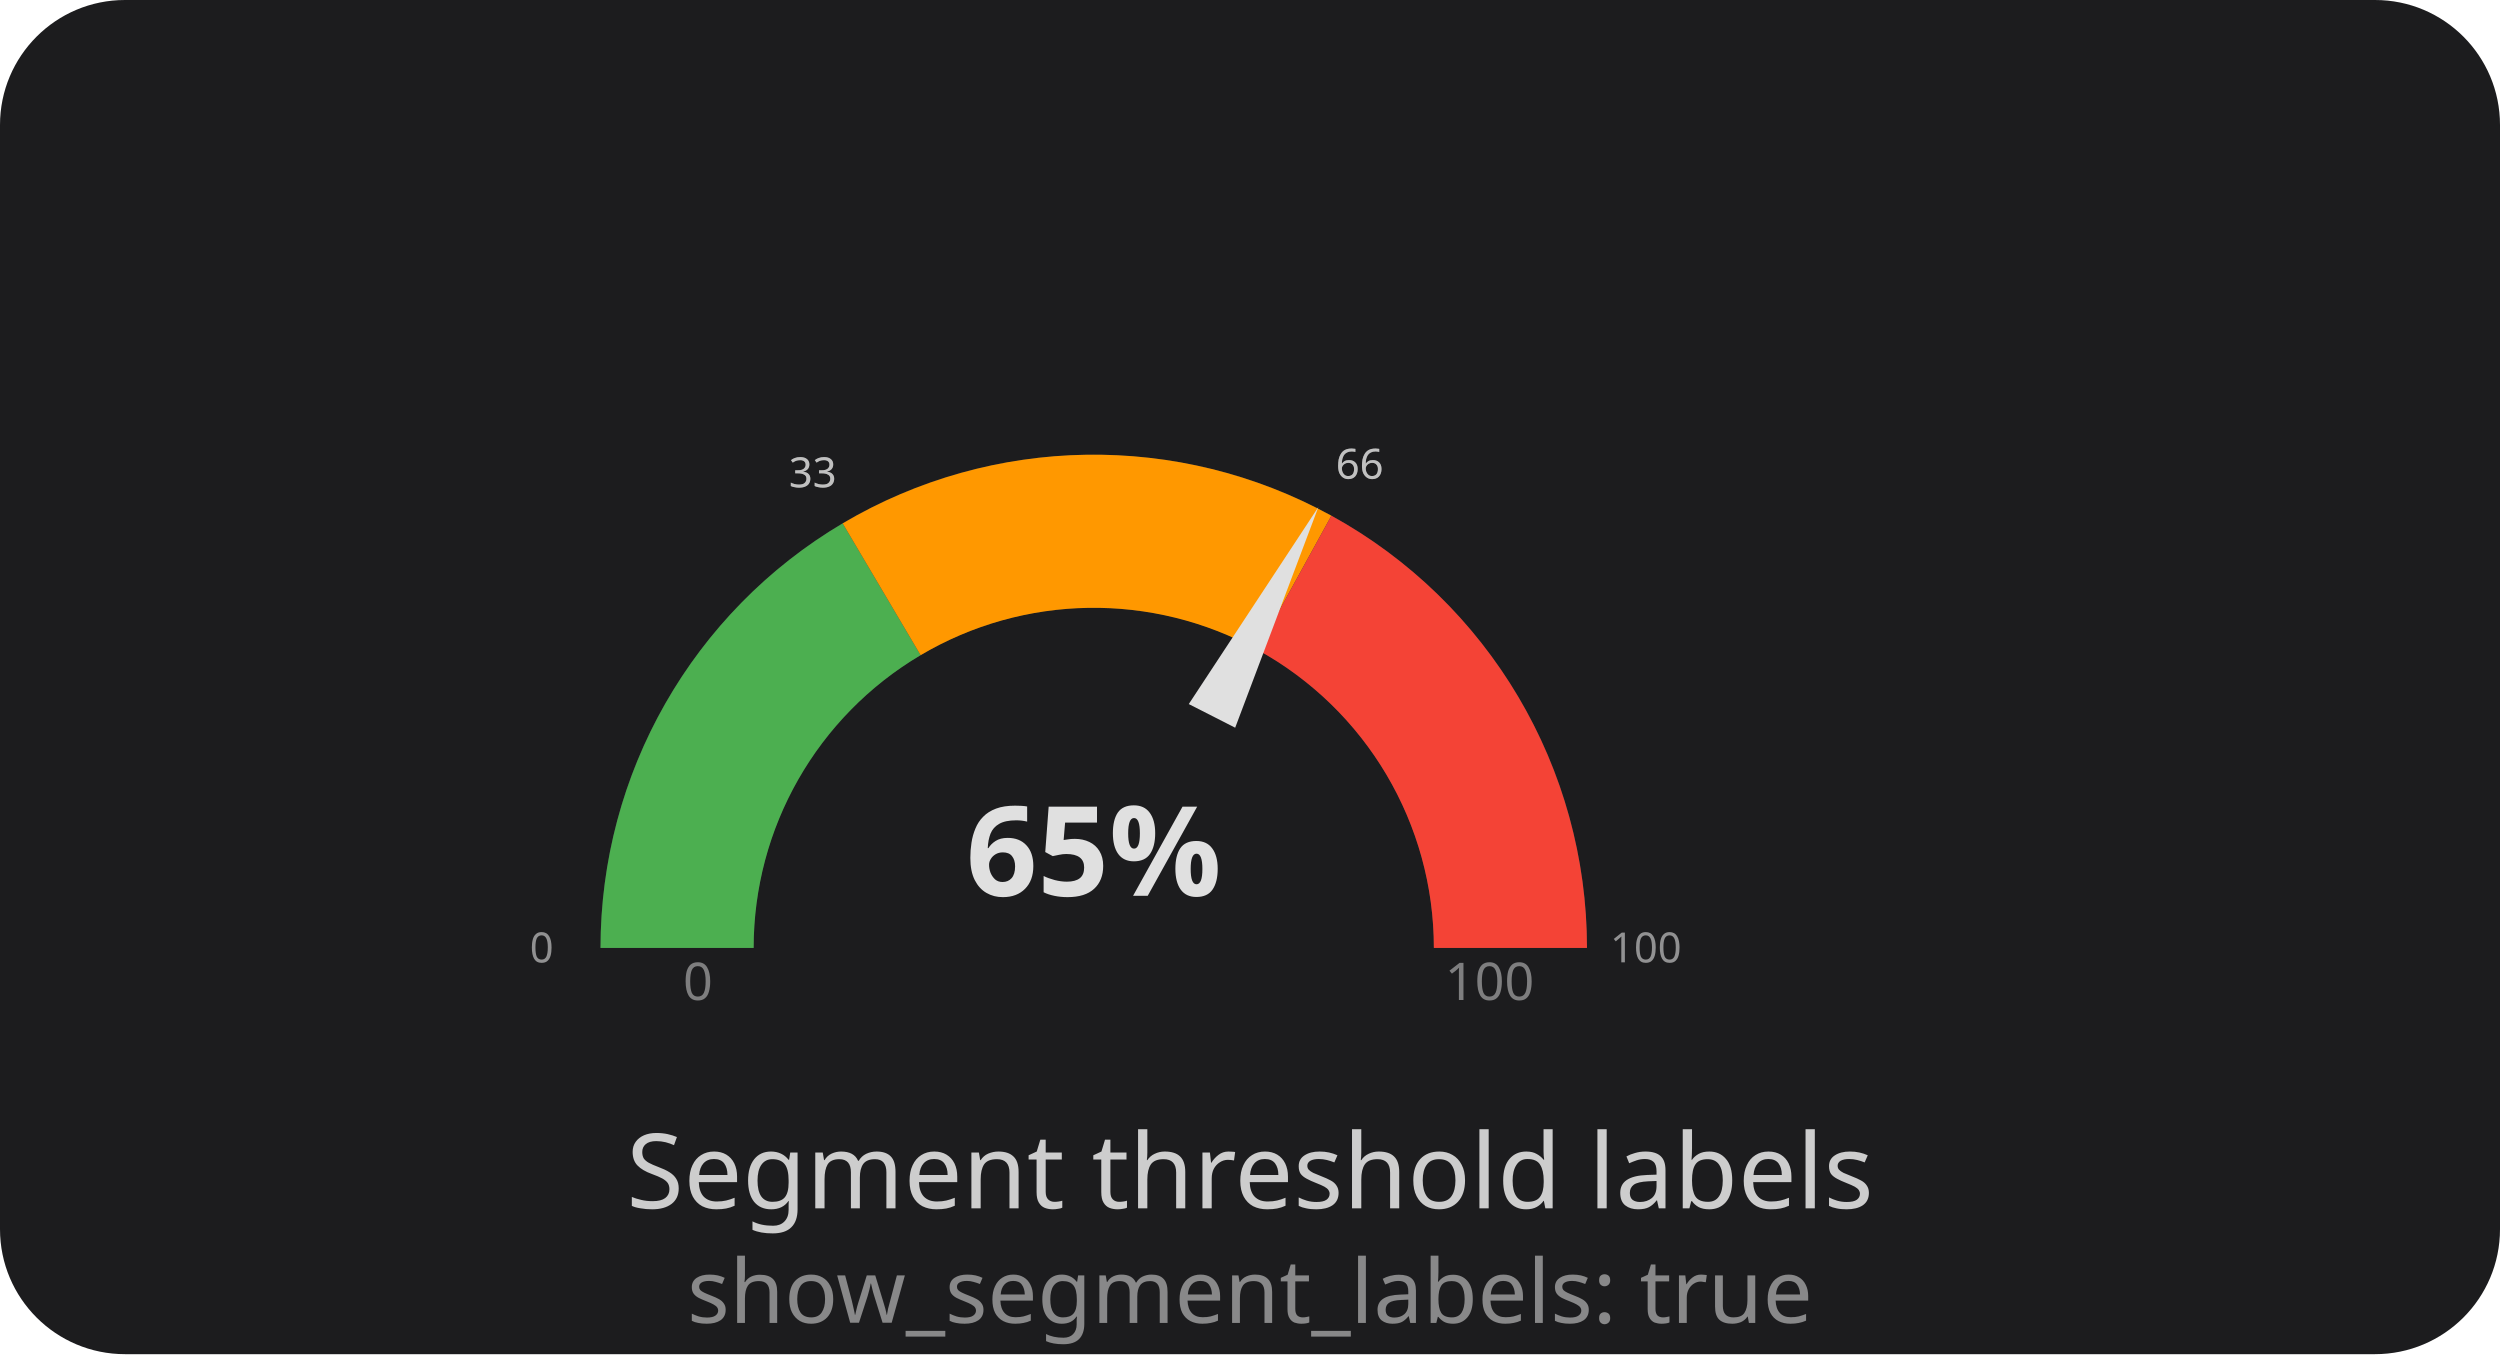
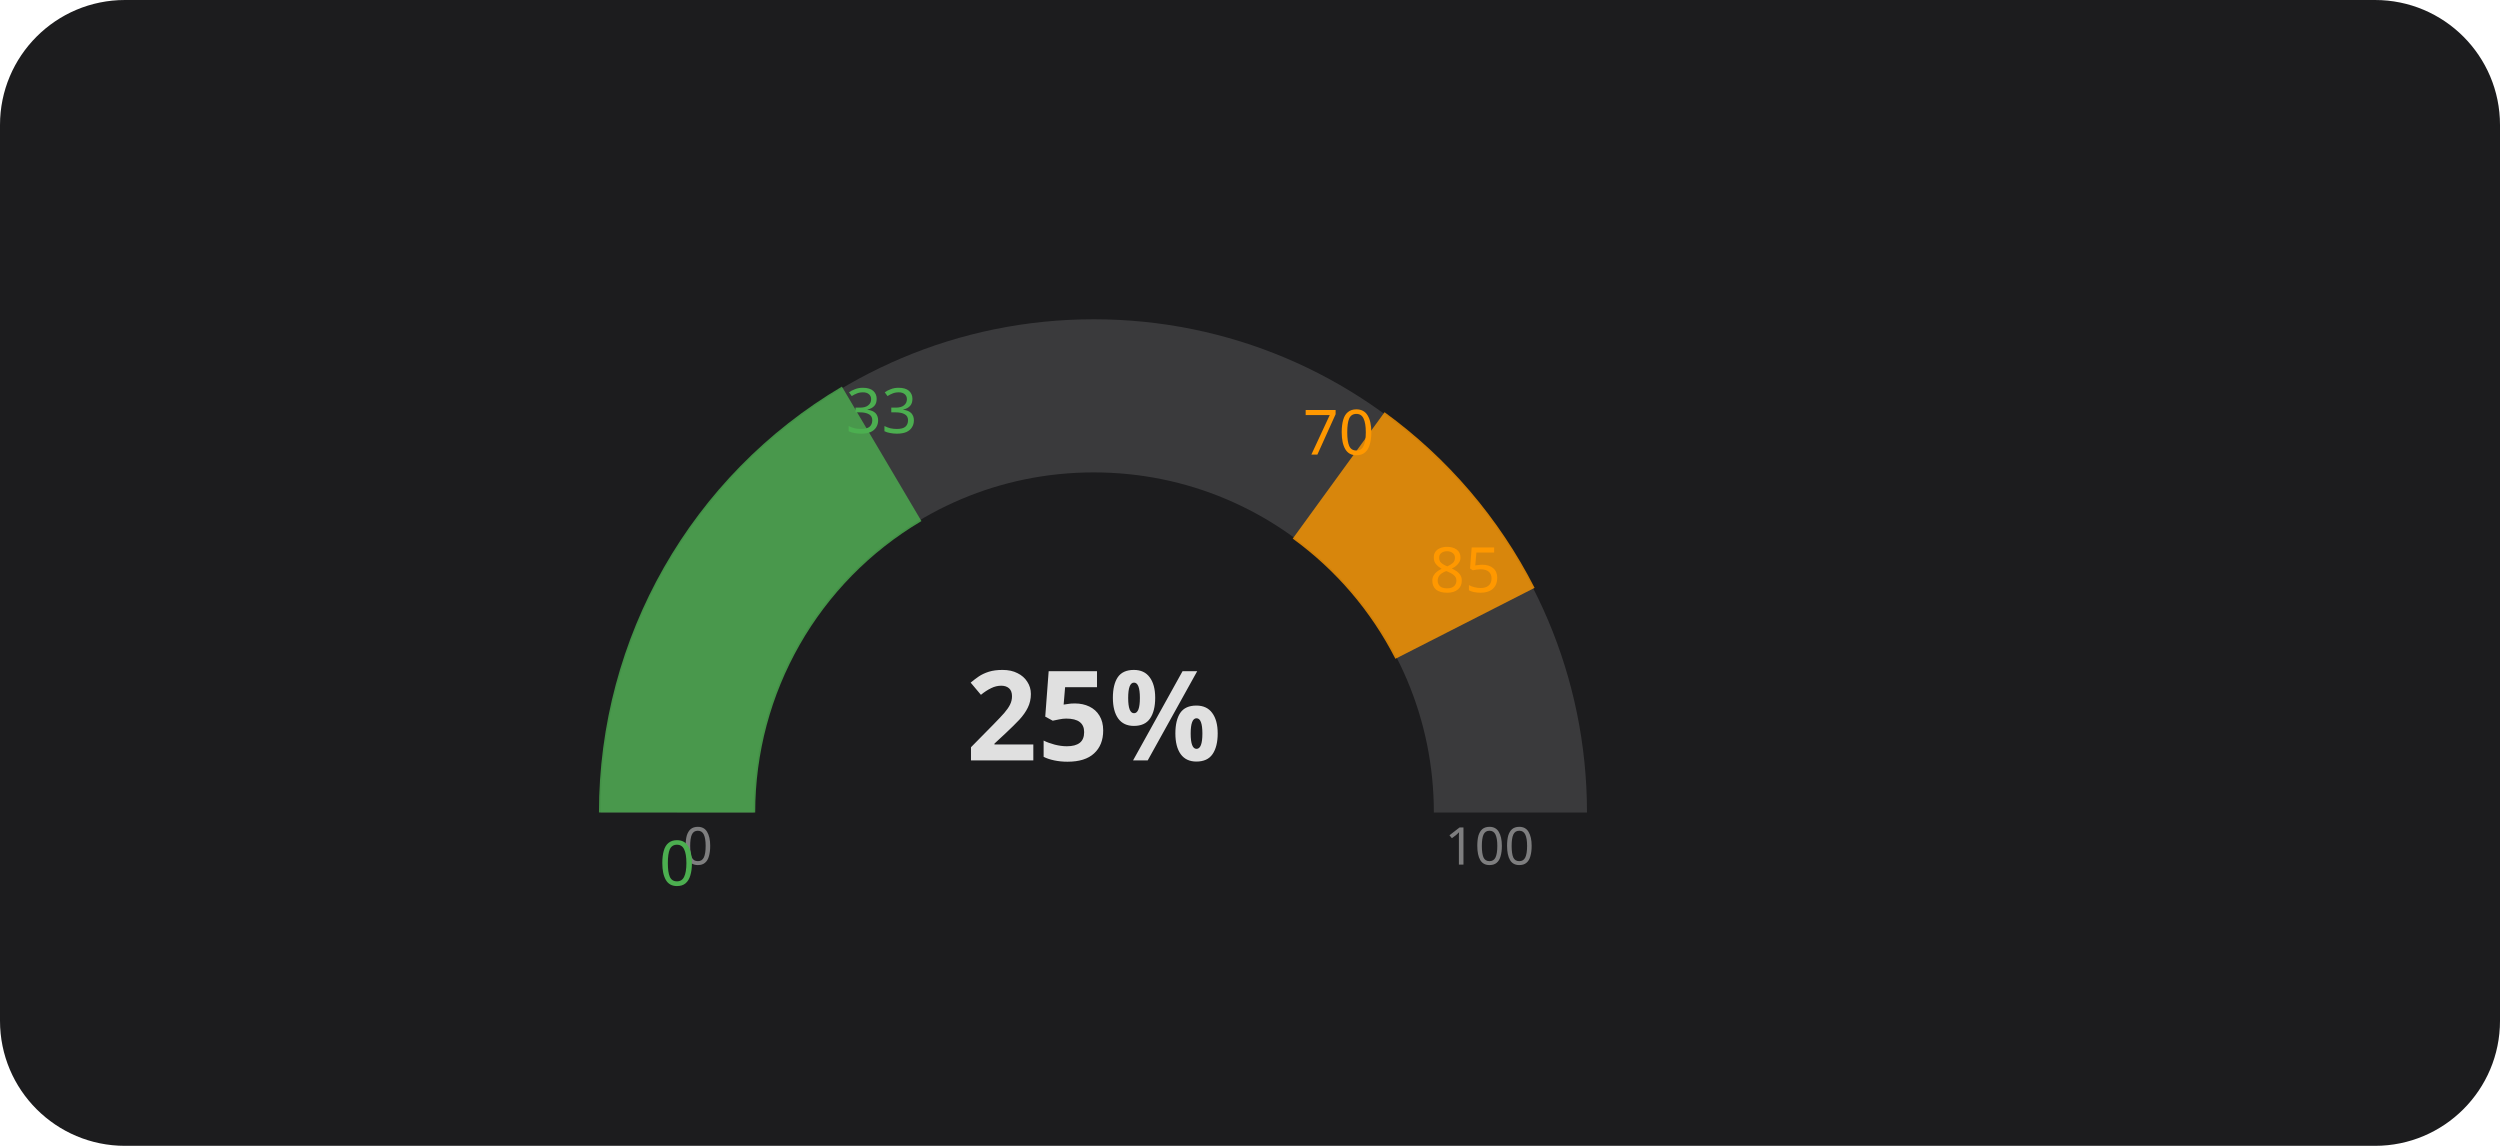
- <svg xmlns="http://www.w3.org/2000/svg" width="240" height="130" viewBox="0 0 240 130">
-   <rect width="240" height="130" rx="12" fill="#1c1c1e" />
-   <g transform="translate(105, 91)">
+ <svg xmlns="http://www.w3.org/2000/svg" width="240" height="110" viewBox="0 0 240 110">
+   <rect width="240" height="110" rx="12" fill="#1c1c1e" />
+   <g transform="translate(105, 78)">
    <path d="M -40 0 A 40 40 0 0 1 40 0" fill="none" stroke="#3a3a3c" stroke-width="14.7" stroke-linecap="butt" />
-     <path d="M -40.000 0.000 A 40 40 0 0 1 -20.362 -34.430" fill="none" stroke="#4caf50" stroke-width="14.7" stroke-linecap="butt" />
-     <text x="-53.00" y="0.00" text-anchor="middle" dominant-baseline="middle" font-family="sans-serif" font-size="4" fill="#e0e0e0" opacity="0.6">0</text>
-     <text x="-26.98" y="-45.62" text-anchor="middle" dominant-baseline="middle" font-family="sans-serif" font-size="4" fill="#e0e0e0" opacity="0.6">33</text>
-     <path d="M -20.362 -34.430 A 40 40 0 0 1 19.270 -35.052" fill="none" stroke="#ff9800" stroke-width="14.7" stroke-linecap="butt" />
-     <text x="-26.98" y="-45.62" text-anchor="middle" dominant-baseline="middle" font-family="sans-serif" font-size="4" fill="#e0e0e0" opacity="0.6">33</text>
-     <text x="25.53" y="-46.44" text-anchor="middle" dominant-baseline="middle" font-family="sans-serif" font-size="4" fill="#e0e0e0" opacity="0.6">66</text>
-     <path d="M 19.270 -35.052 A 40 40 0 0 1 40.000 -0.000" fill="none" stroke="#f44336" stroke-width="14.7" stroke-linecap="butt" />
-     <text x="25.53" y="-46.44" text-anchor="middle" dominant-baseline="middle" font-family="sans-serif" font-size="4" fill="#e0e0e0" opacity="0.6">66</text>
-     <text x="53.00" y="-0.00" text-anchor="middle" dominant-baseline="middle" font-family="sans-serif" font-size="4" fill="#e0e0e0" opacity="0.6">100</text>
-     <path d="M -25 -2.5 L -47.5 0 L -25 2.5 z" fill="#e0e0e0" transform="rotate(117)" />
-     <text x="0" y="-5" text-anchor="middle" font-family="sans-serif" font-size="12" fill="#e0e0e0" font-weight="bold">65%</text>
+     <path d="M -40 0 A 40 40 0 0 1 -20.36 -34.43" stroke="#4caf50" fill="none" stroke-width="15" opacity="0.8" />
+     <path d="M 23.51 -32.36 A 40 40 0 0 1 35.64 -18.16" stroke="#ff9800" fill="none" stroke-width="15" opacity="0.8" />
+     <text x="0" y="-5" text-anchor="middle" font-family="sans-serif" font-size="12" fill="#e0e0e0" font-weight="bold">25%</text>
    <text x="-38" y="5" text-anchor="middle" font-family="sans-serif" font-size="5" fill="#e0e0e0" opacity="0.5">0</text>
    <text x="38" y="5" text-anchor="middle" font-family="sans-serif" font-size="5" fill="#e0e0e0" opacity="0.5">100</text>
  </g>
-   <text x="120" y="116" text-anchor="middle" font-family="sans-serif" font-size="10" fill="#e0e0e0" opacity="0.9">Segment threshold labels</text>
-   <text x="120" y="127" text-anchor="middle" font-family="sans-serif" font-size="8.5" fill="#e0e0e0" opacity="0.55">show_segment_labels: true</text>
+   <text x="65" y="85" text-anchor="middle" font-family="sans-serif" font-size="6" fill="#4caf50">0</text>
+   <text x="84.64" y="41.57" text-anchor="middle" font-family="sans-serif" font-size="6" fill="#4caf50">33</text>
+   <text x="128.51" y="43.64" text-anchor="middle" font-family="sans-serif" font-size="6" fill="#ff9800">70</text>
+   <text x="140.64" y="56.84" text-anchor="middle" font-family="sans-serif" font-size="6" fill="#ff9800">85</text>
</svg>
